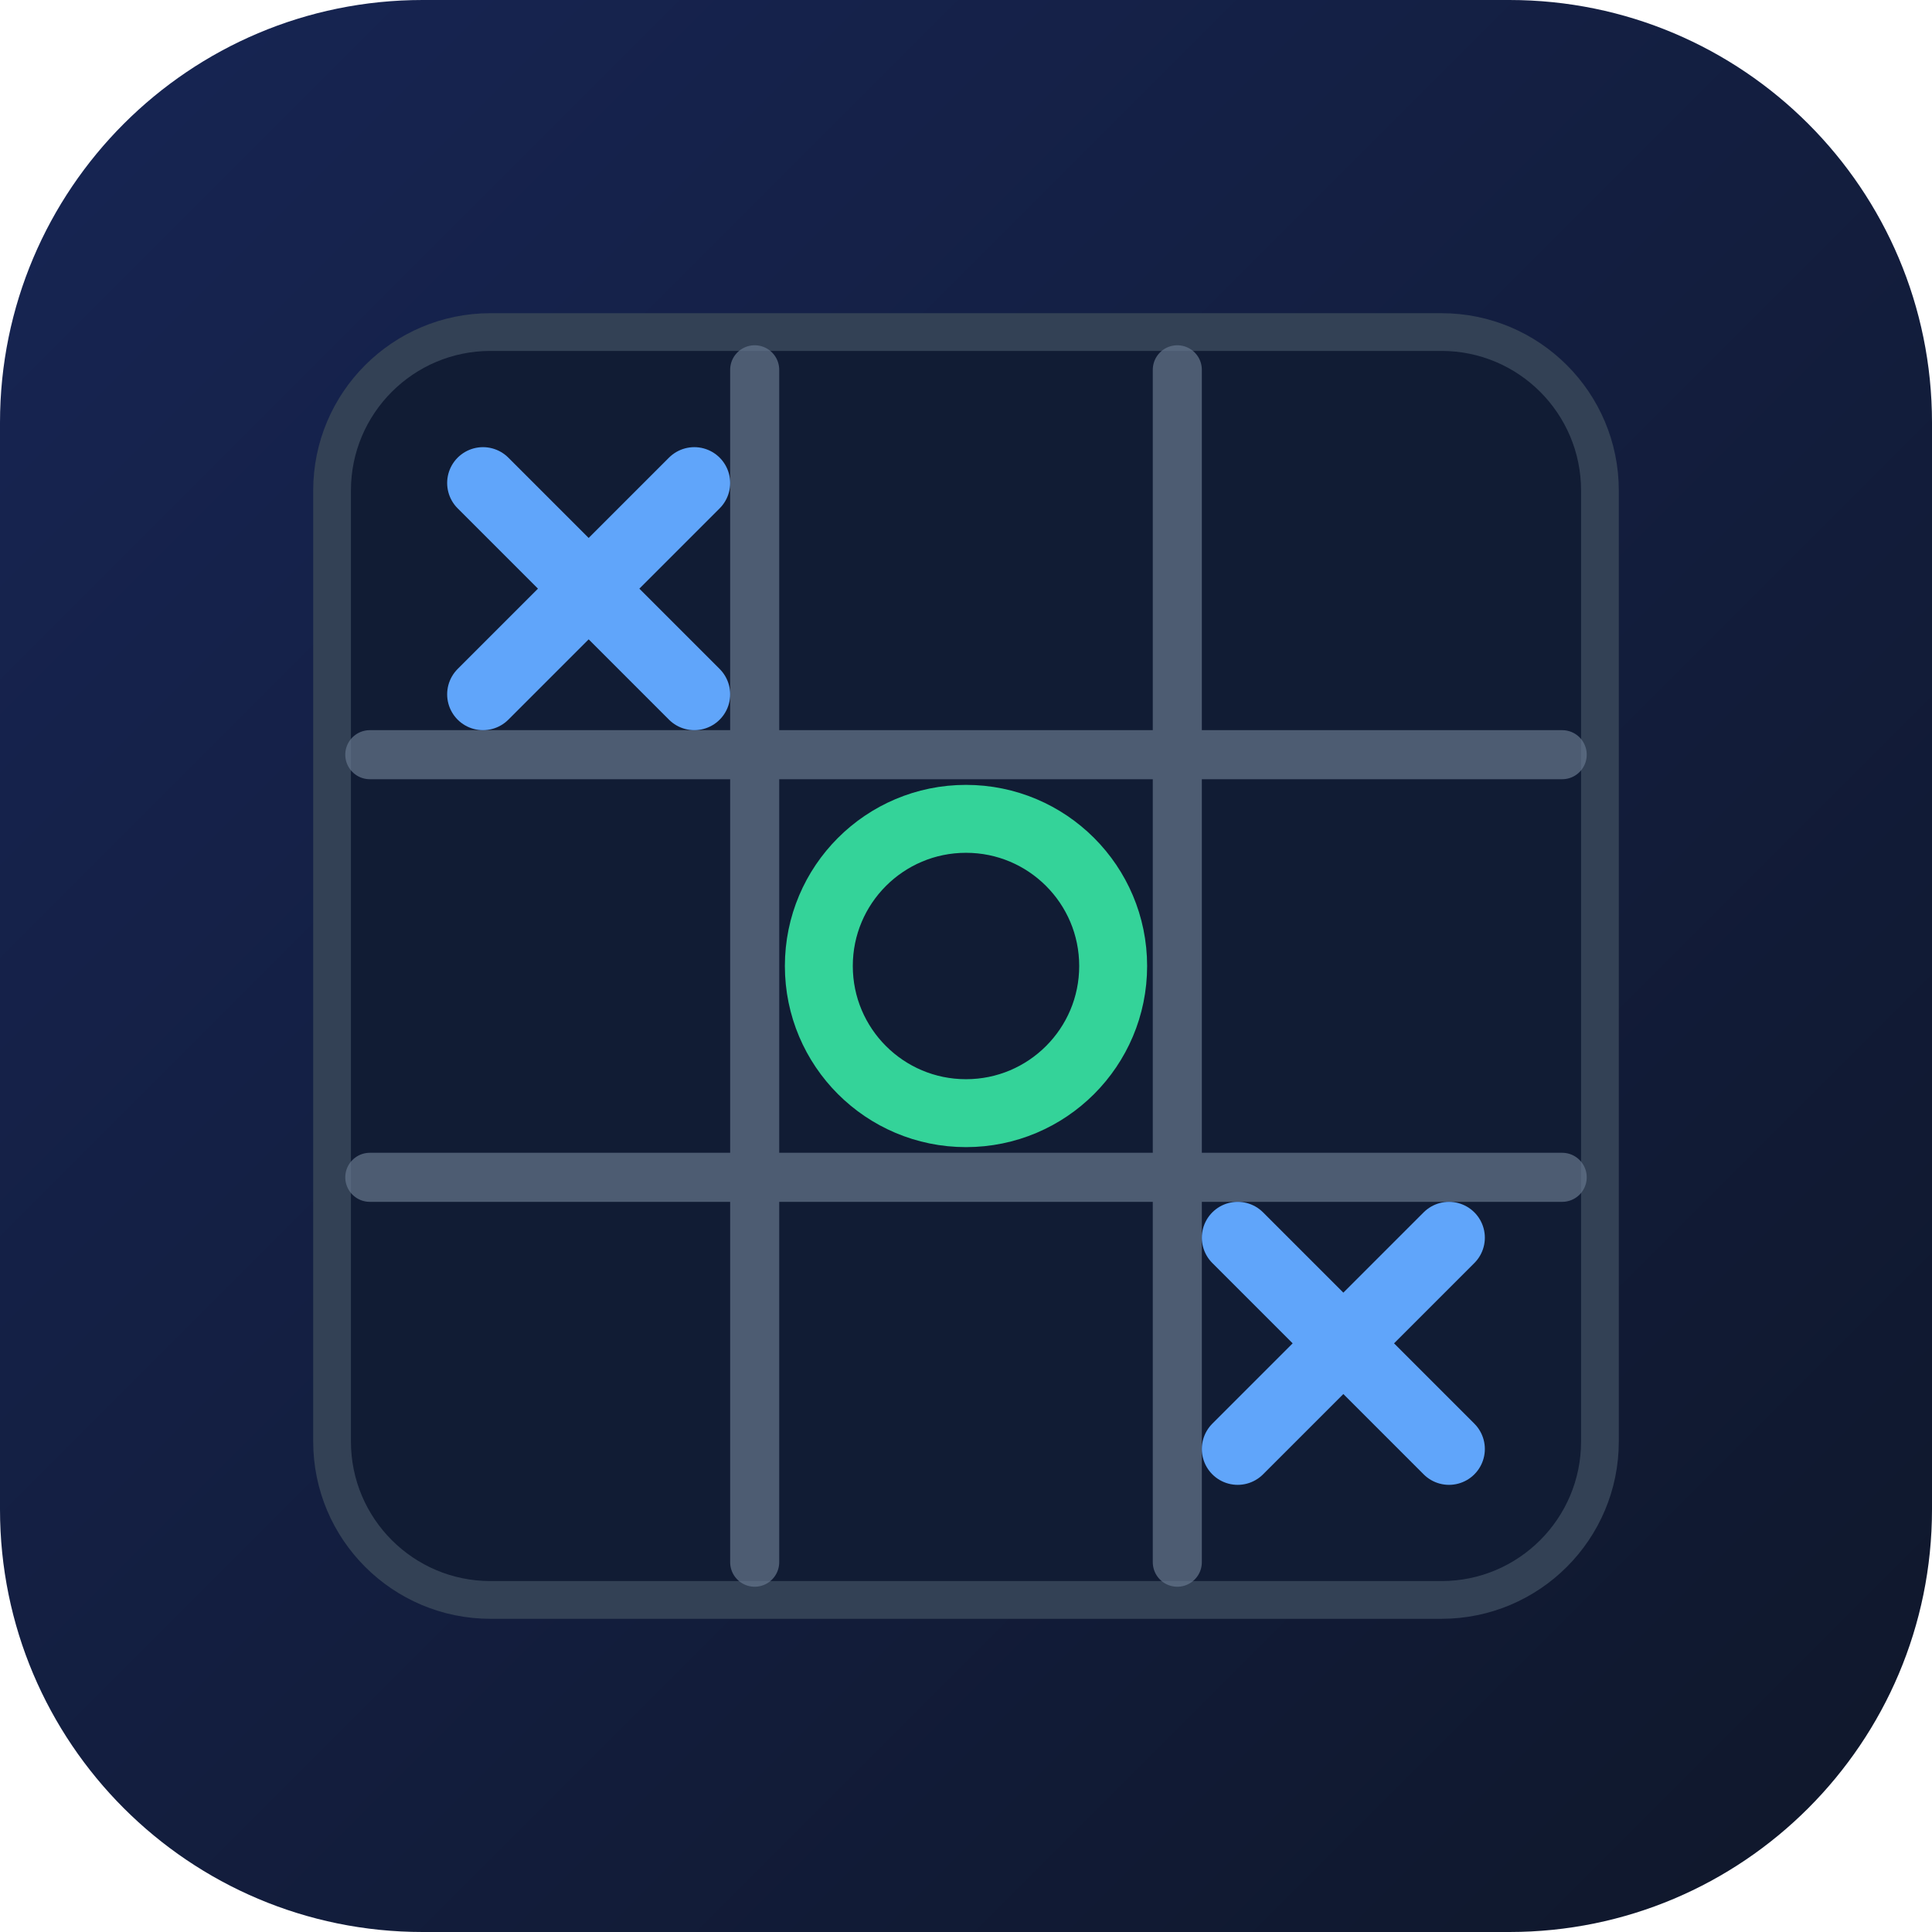
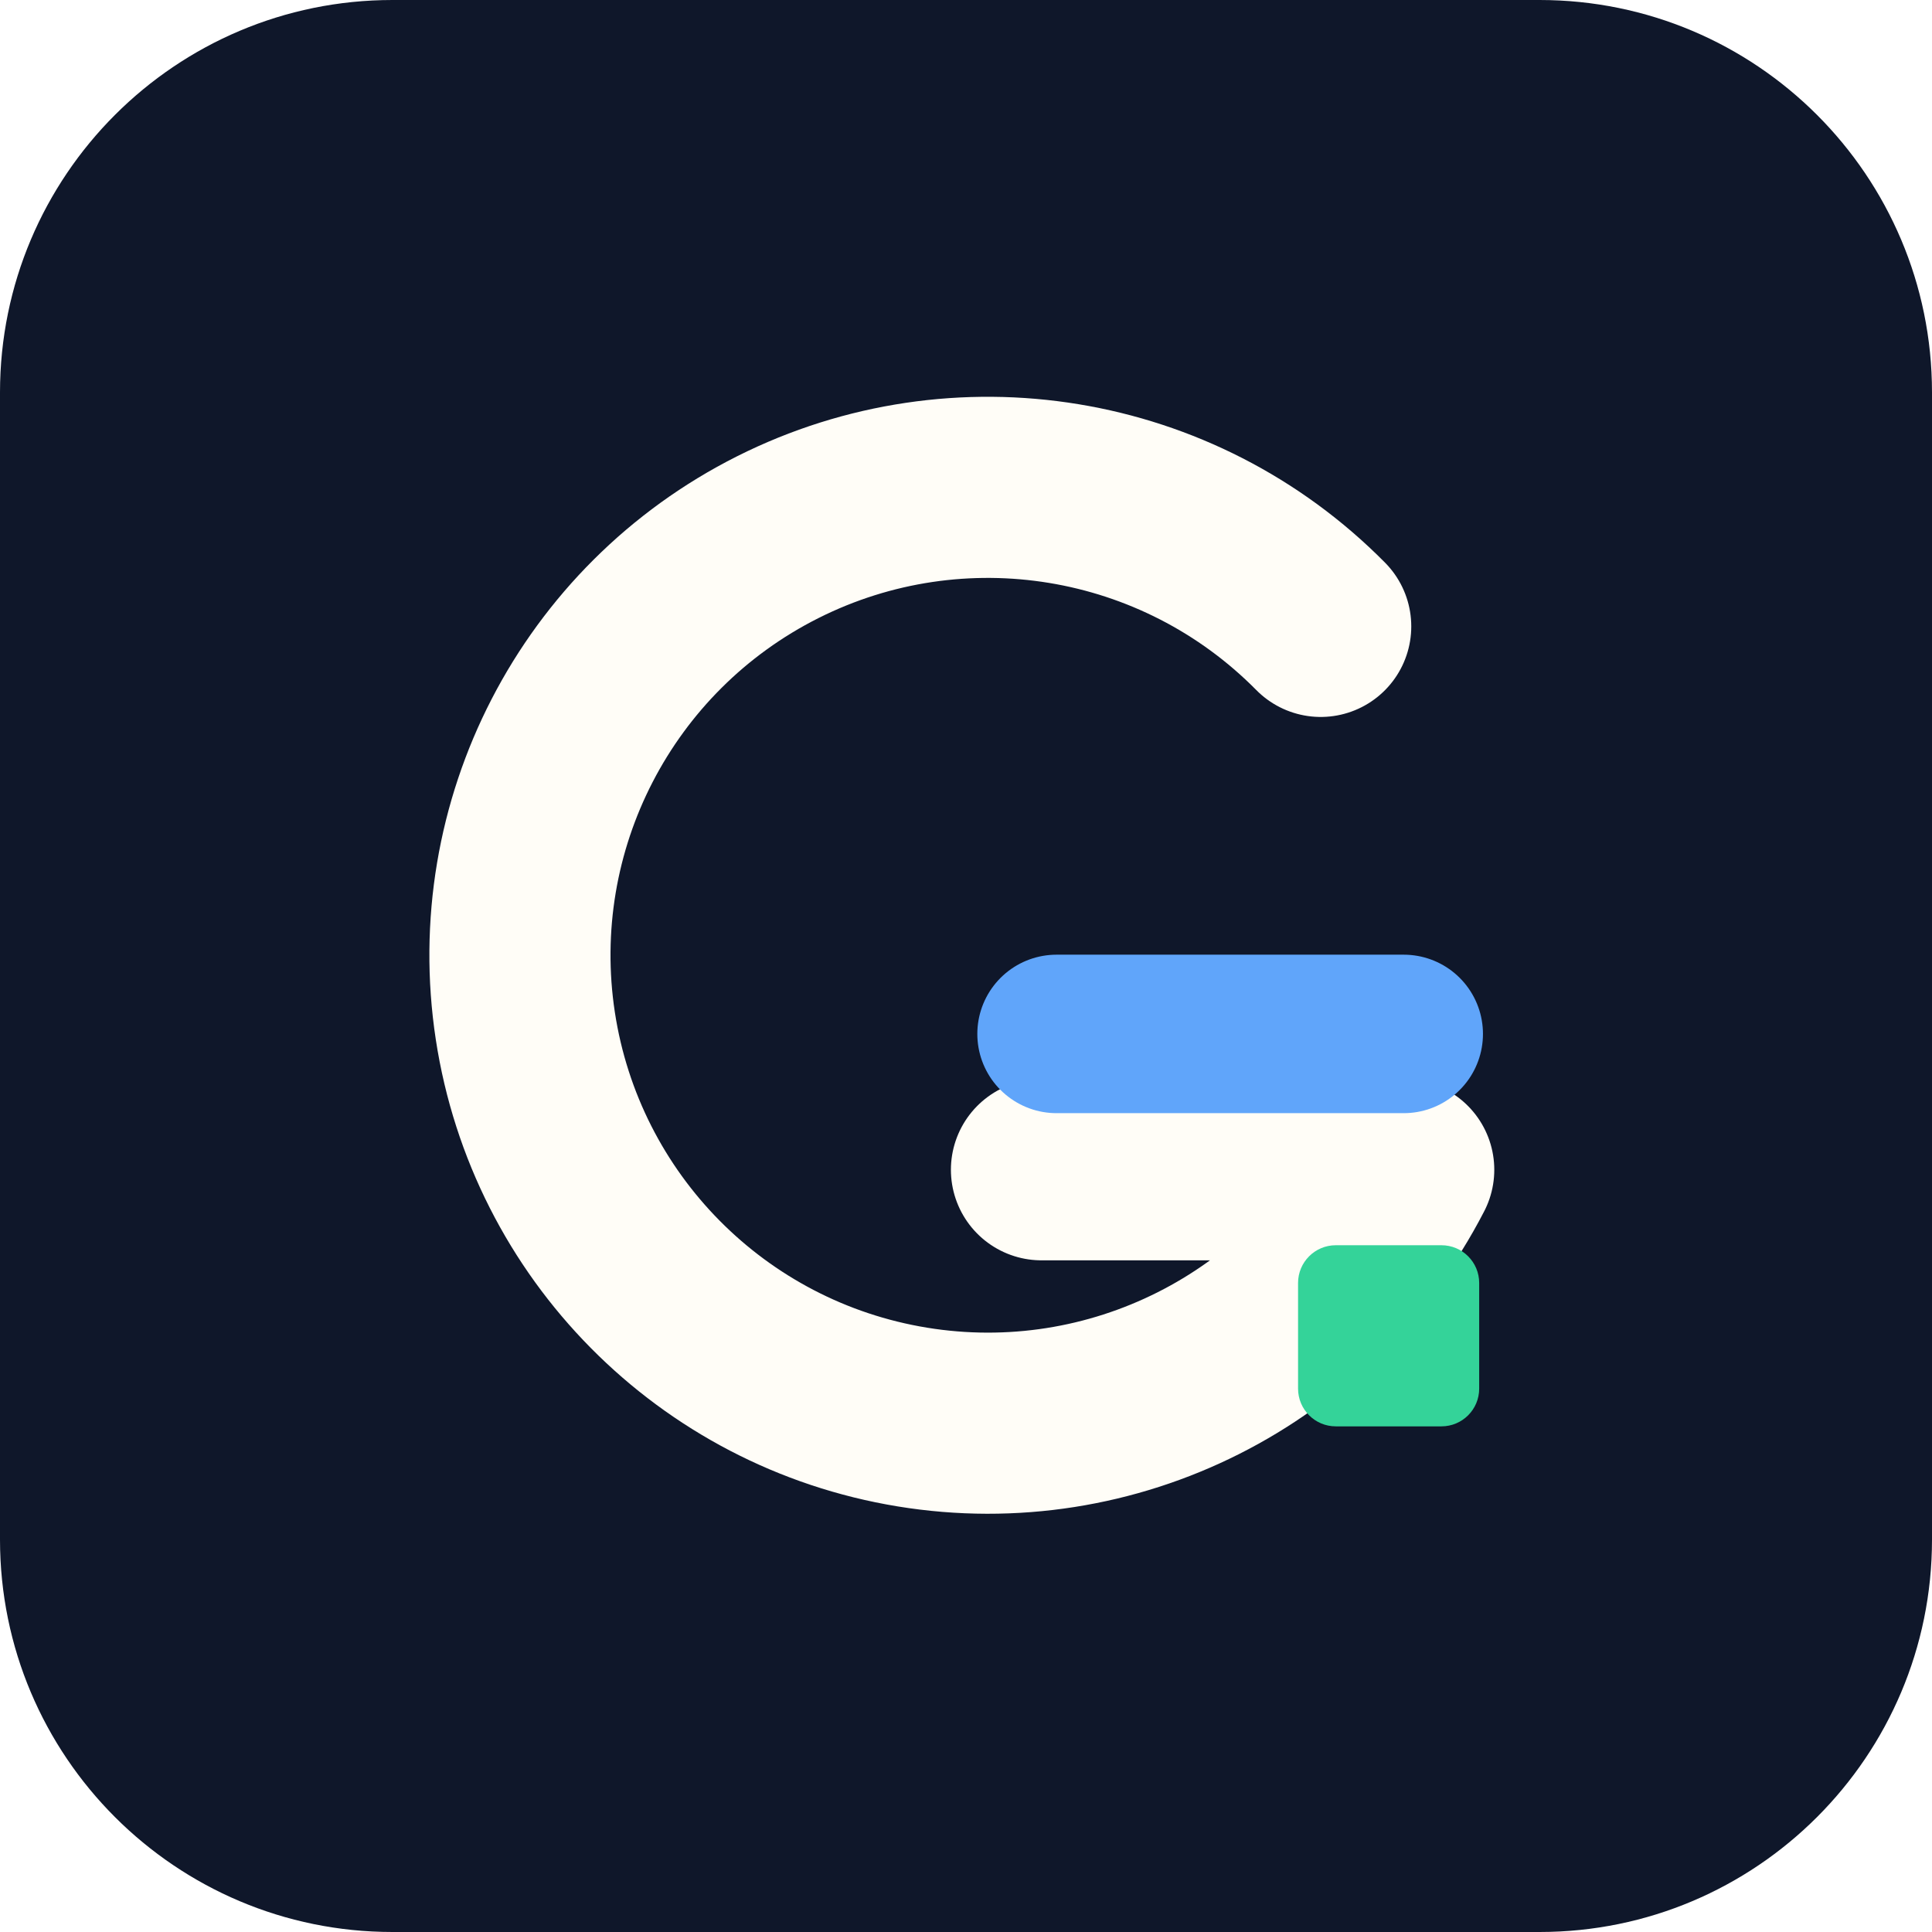
<svg xmlns="http://www.w3.org/2000/svg" viewBox="0 0 512 512">
-   <defs>
-     <linearGradient id="bg" x1="0" y1="0" x2="1" y2="1">
-       <stop offset="0" stop-color="#172554" />
-       <stop offset="1" stop-color="#0F172A" />
-     </linearGradient>
-   </defs>
-   <rect width="512" height="512" rx="112" fill="url(#bg)" />
-   <rect x="88" y="88" width="336" height="336" rx="42" fill="#111C34" stroke="#334155" stroke-width="10" />
-   <path d="M200 98V414M312 98V414M98 200H414M98 312H414" stroke="#64748B" stroke-width="13" stroke-linecap="round" opacity=".72" />
-   <path d="M128 128L184 184M184 128L128 184" stroke="#60A5FA" stroke-width="19" stroke-linecap="round" />
-   <circle cx="256" cy="256" r="39" fill="none" stroke="#34D399" stroke-width="18" />
-   <path d="M328 328L384 384M384 328L328 384" stroke="#60A5FA" stroke-width="19" stroke-linecap="round" />
+   <rect width="512" height="512" rx="104" fill="#0F172A" />
+   <path d="M350 166a124 124 0 1 0 22 144h-96" fill="none" stroke="#FFFDF7" stroke-width="48" stroke-linecap="round" stroke-linejoin="round" />
+   <path d="M280 274h92" fill="none" stroke="#60A5FA" stroke-width="42" stroke-linecap="round" />
+   <rect x="344" y="330" width="48" height="48" rx="10" fill="#34D399" />
</svg>
